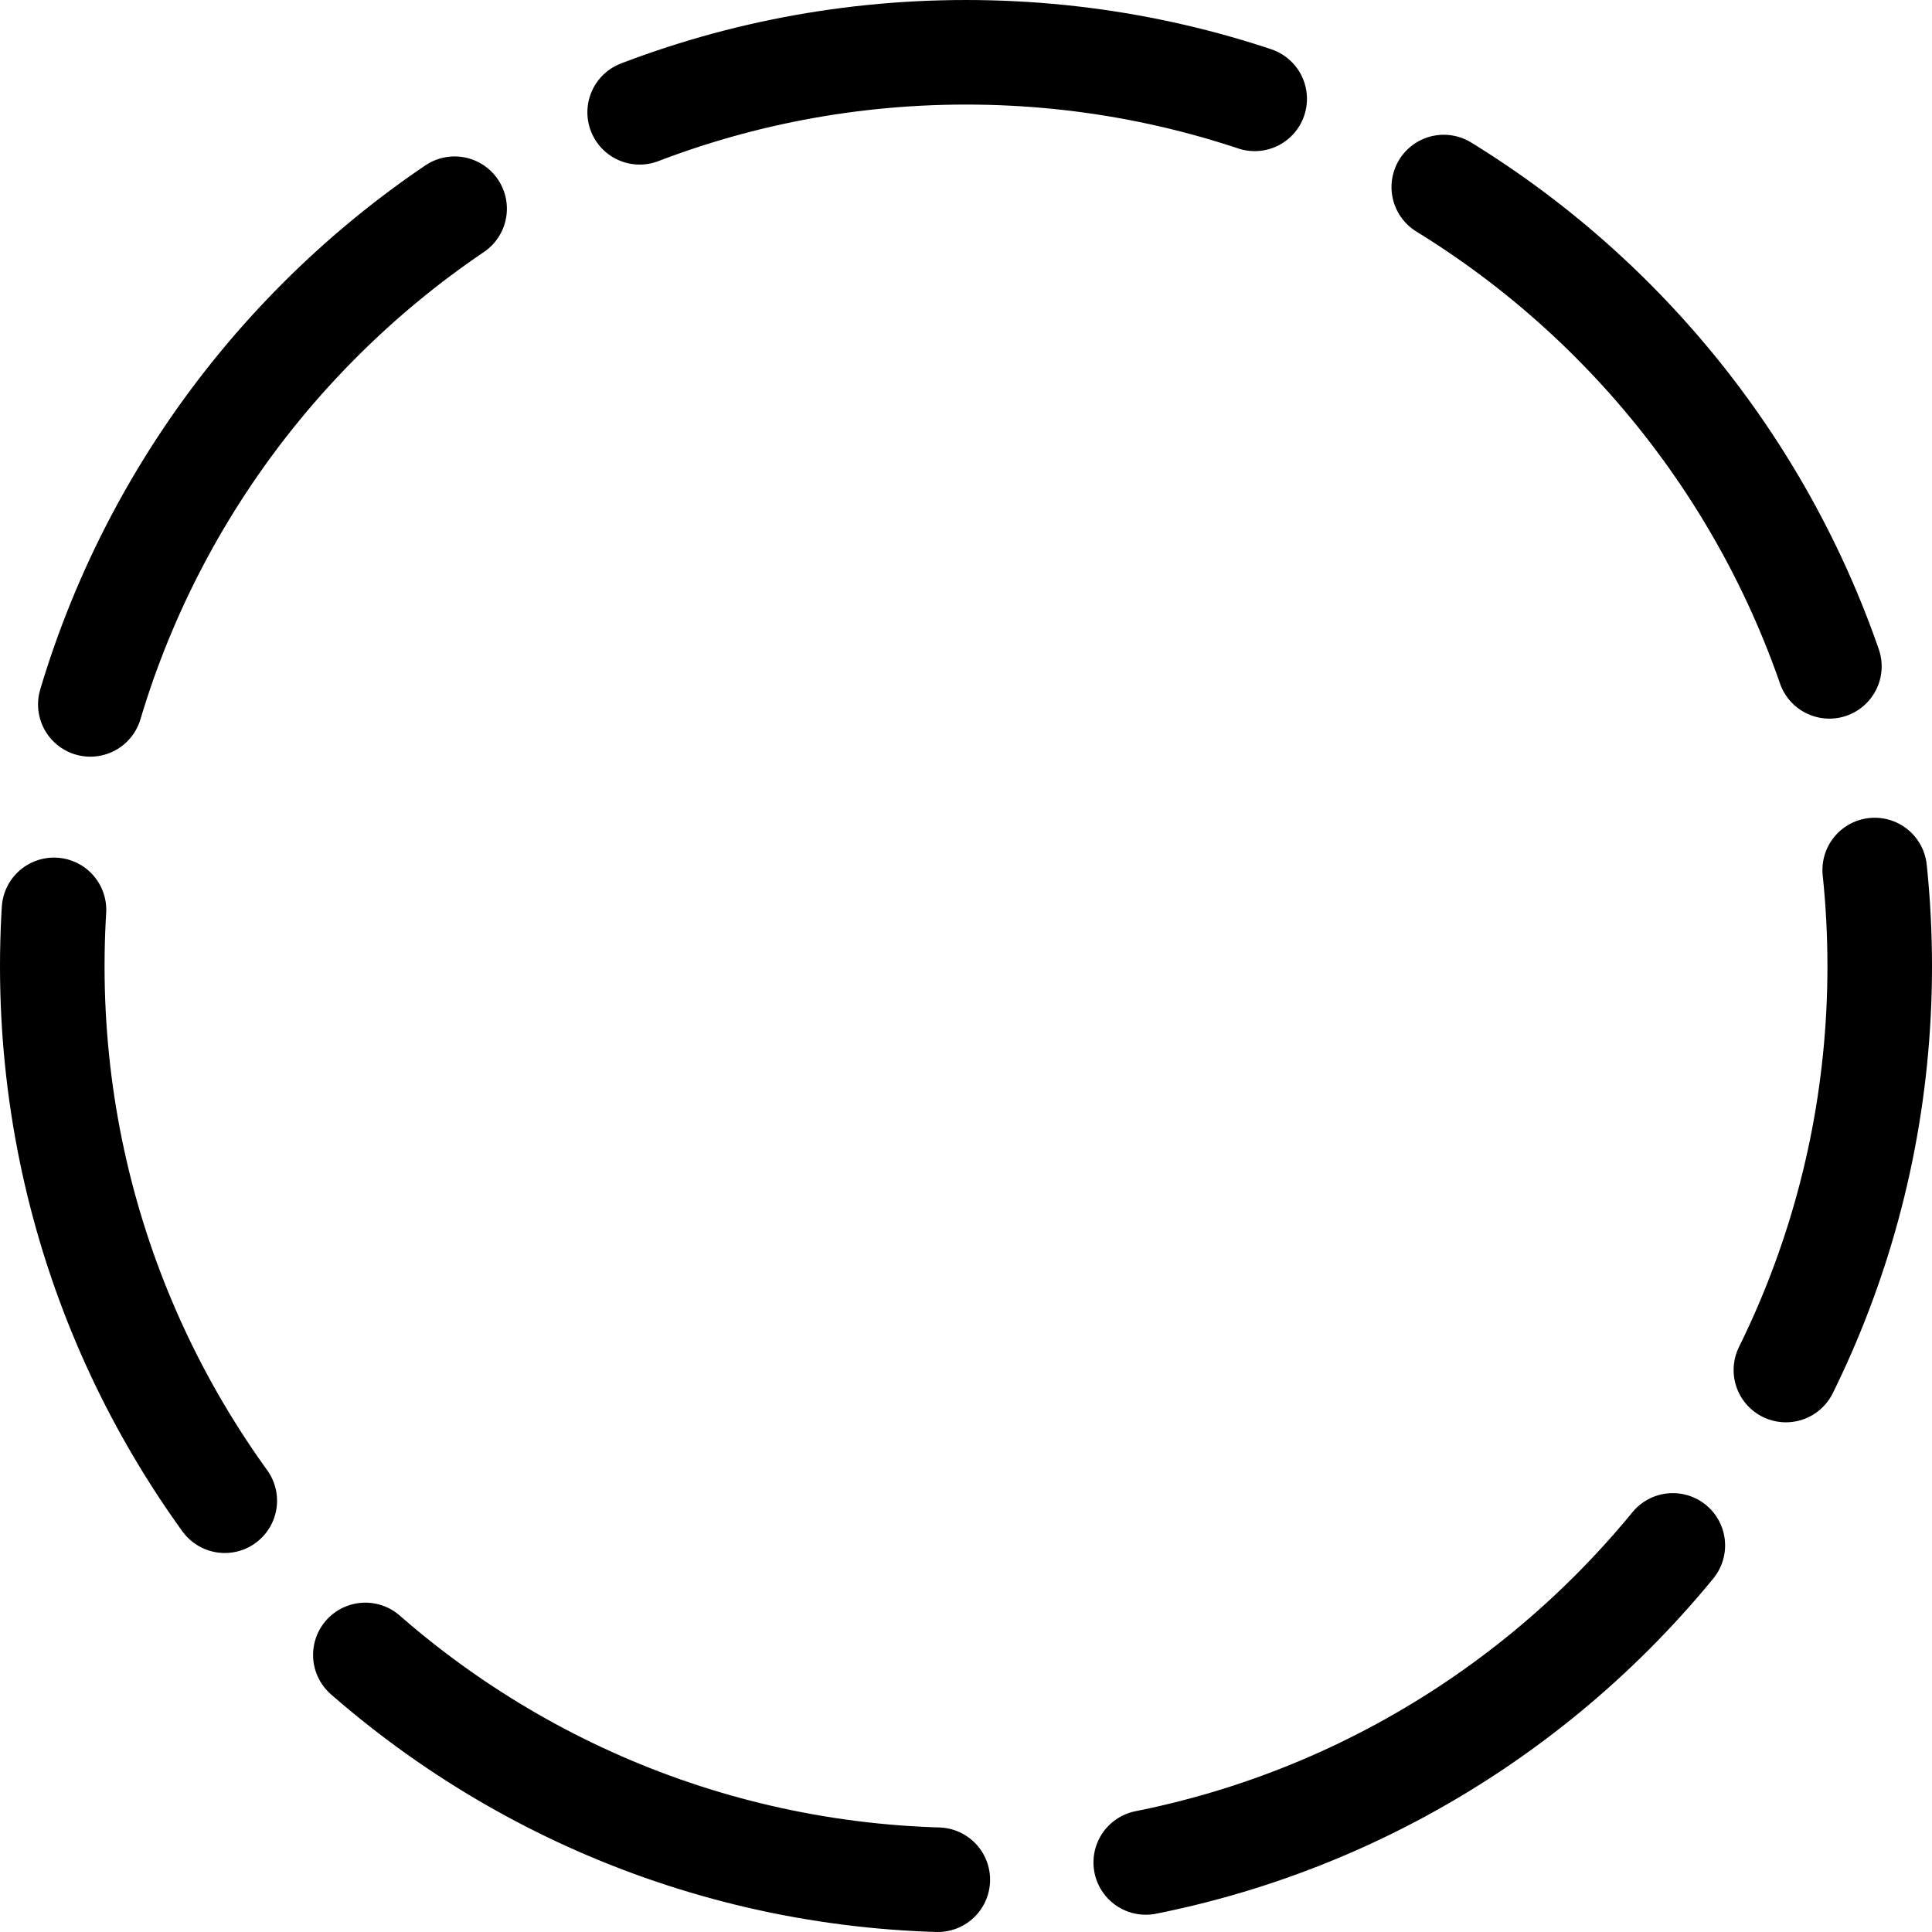
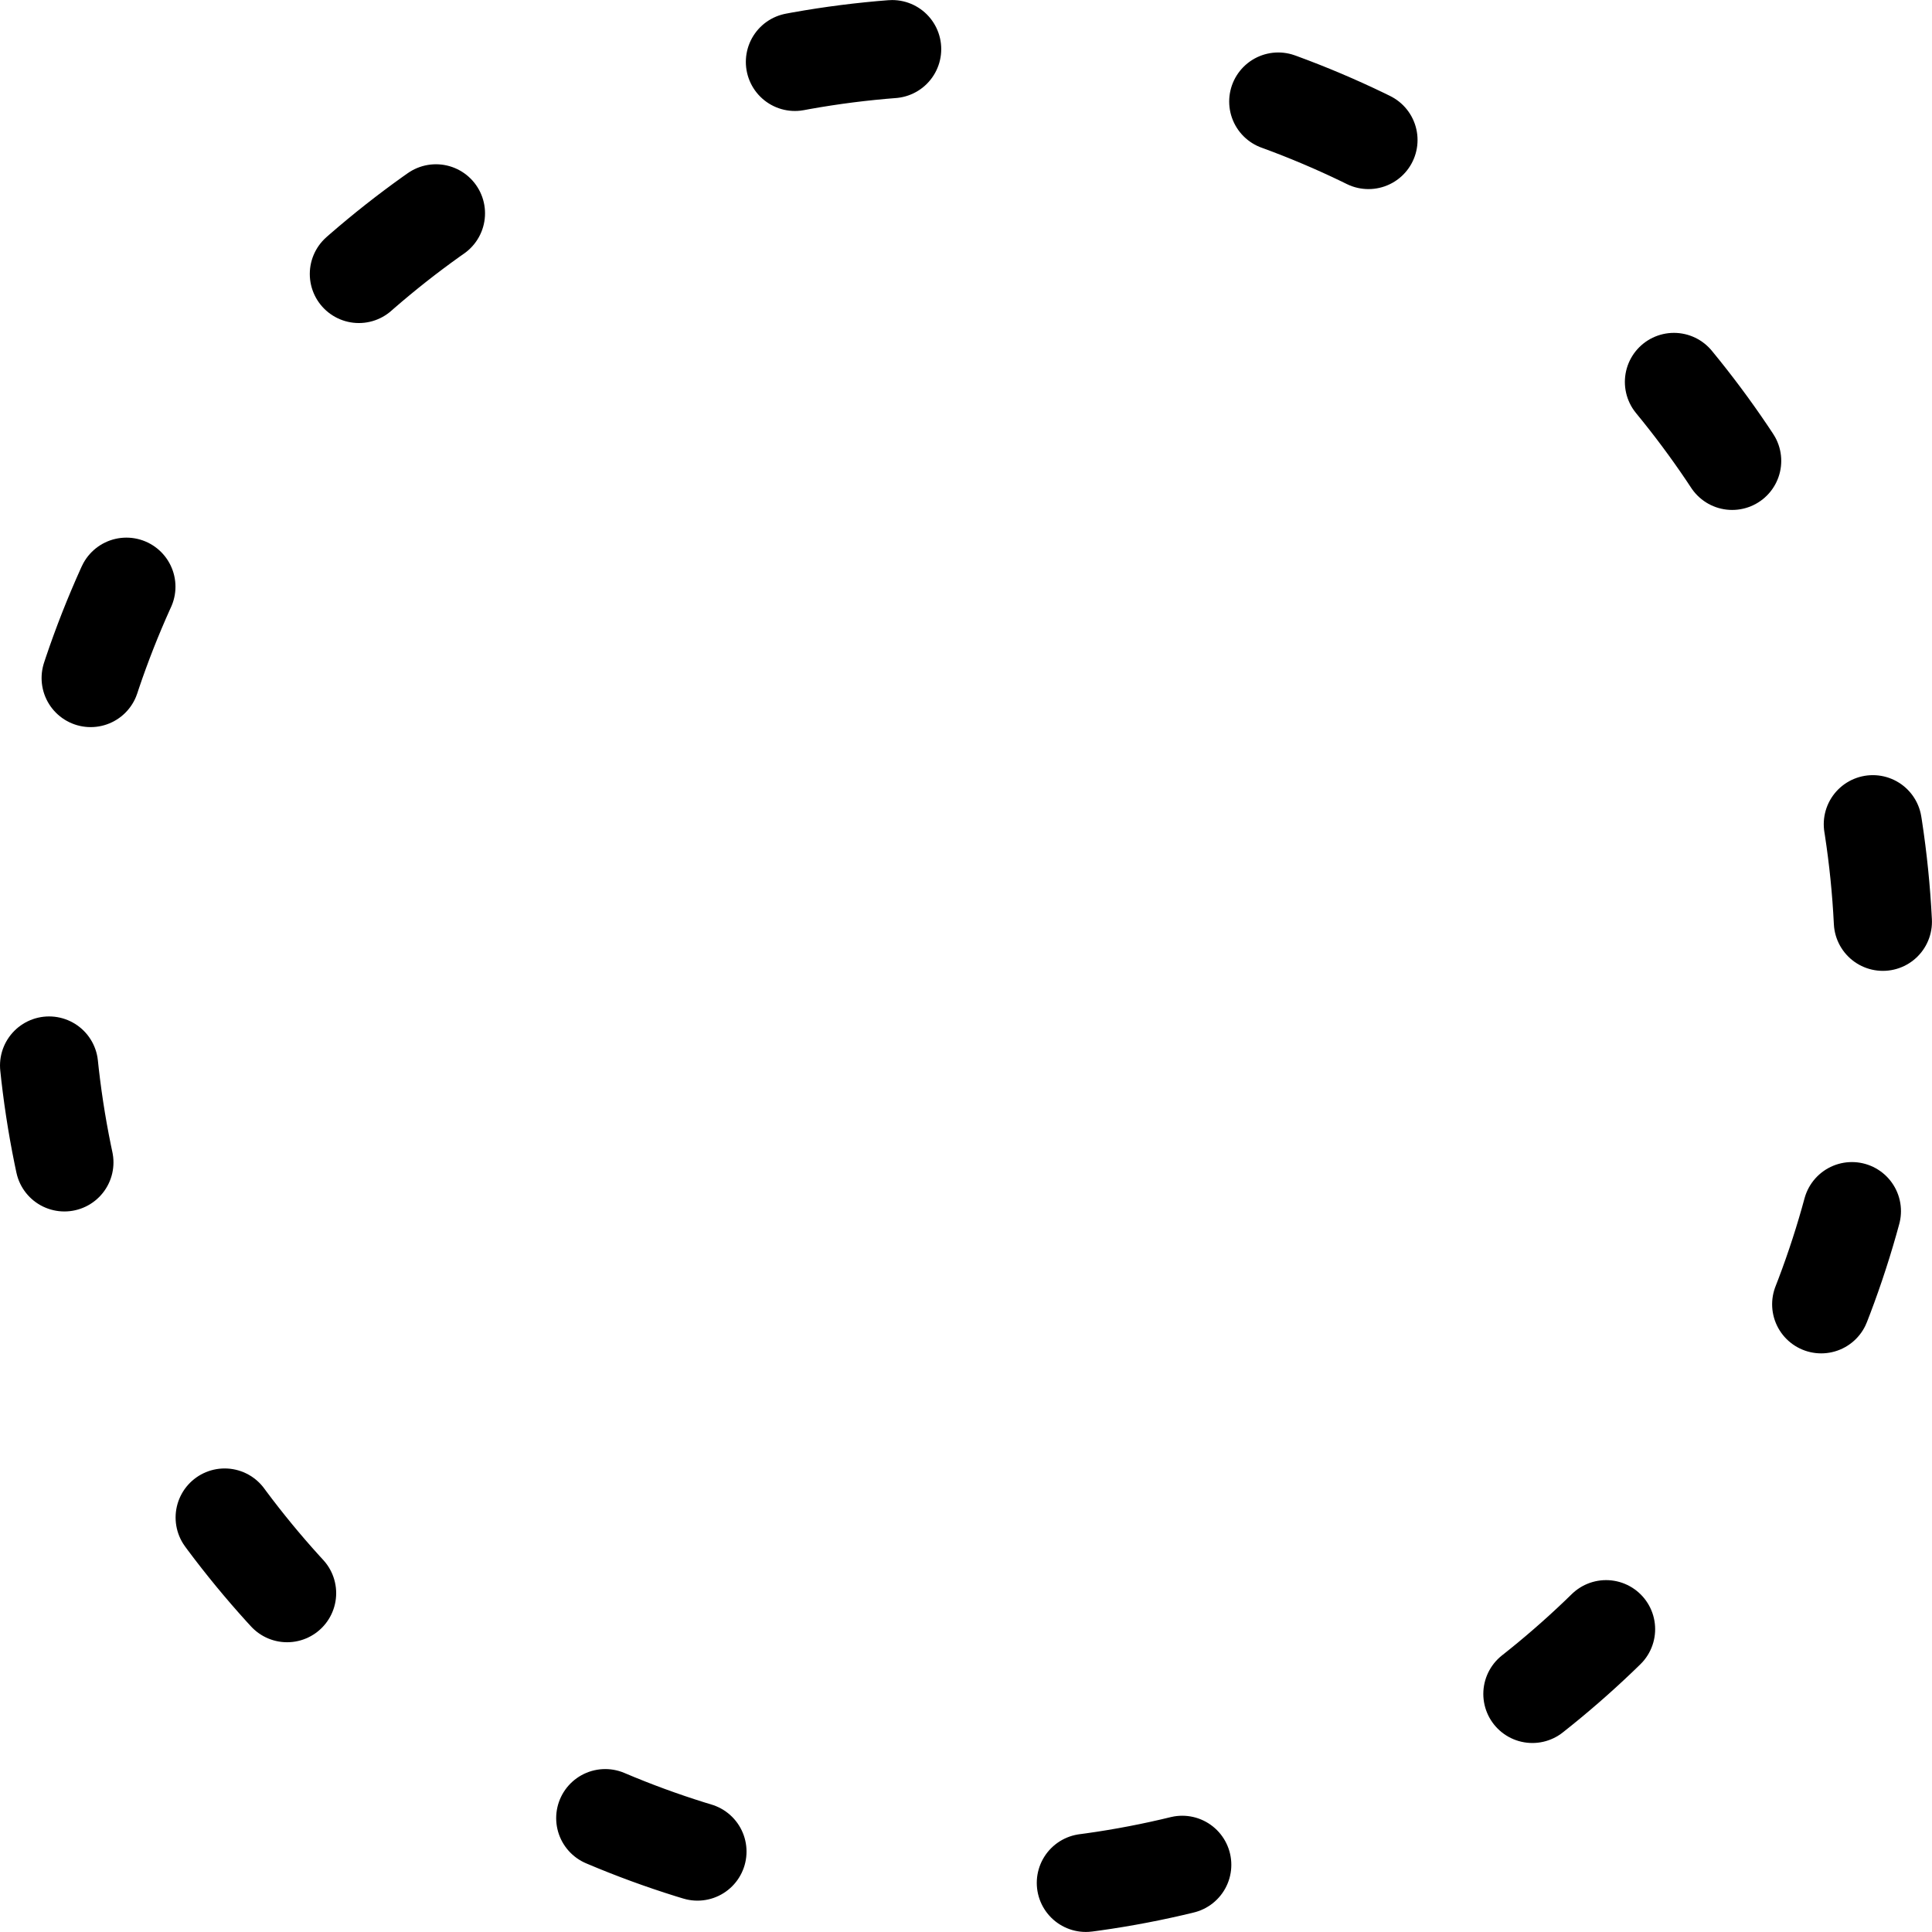
- <svg xmlns="http://www.w3.org/2000/svg" width="370mm" height="370mm" viewBox="0 0 370 370" version="1.1" id="svg114" xml:space="preserve">
+ <svg xmlns="http://www.w3.org/2000/svg" width="150" height="150" viewBox="0 0 39.688 39.688" version="1.1" id="svg114" xml:space="preserve">
  <defs id="defs111" />
  <g id="layer1">
-     <ellipse style="opacity:1;fill:none;stroke:#000000;stroke-width:20.024;stroke-linecap:round;stroke-linejoin:bevel;stroke-dasharray:120.145, 40.048;stroke-dashoffset:40.048;stroke-opacity:1;paint-order:normal" id="path190" cx="185" cy="185.042" rx="174.988" ry="175.029" />
+     <ellipse style="opacity:1;fill:none;stroke:#000000;stroke-width:2.016;stroke-linecap:round;stroke-linejoin:bevel;stroke-dasharray:2.016, 8.065;stroke-dashoffset:5.041;stroke-opacity:1;paint-order:normal" id="path190" cx="19.804" cy="19.898" rx="18.899" ry="18.946" />
  </g>
</svg>
